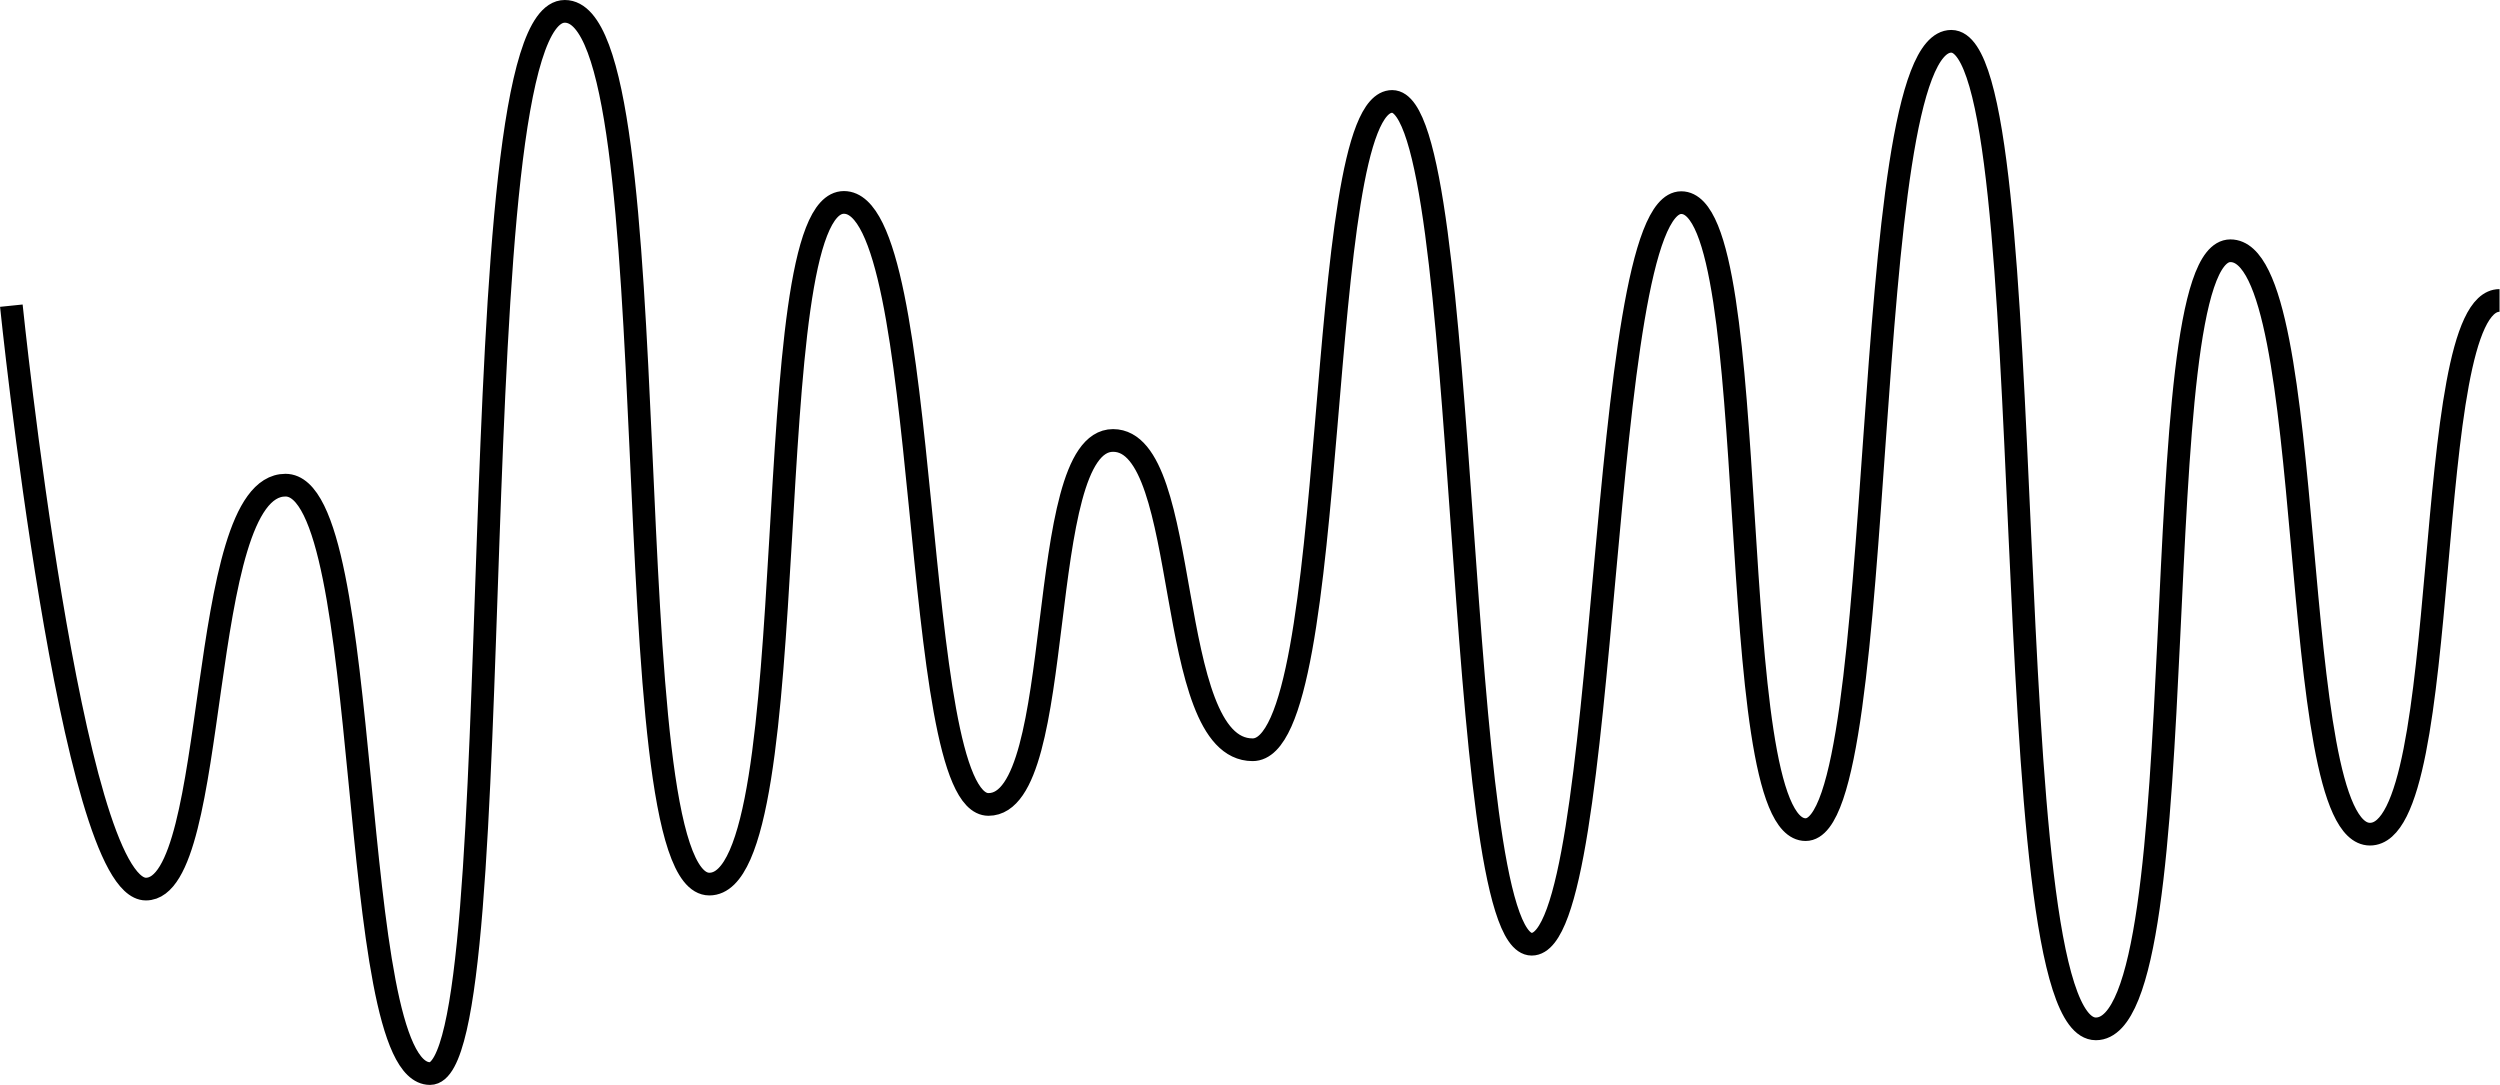
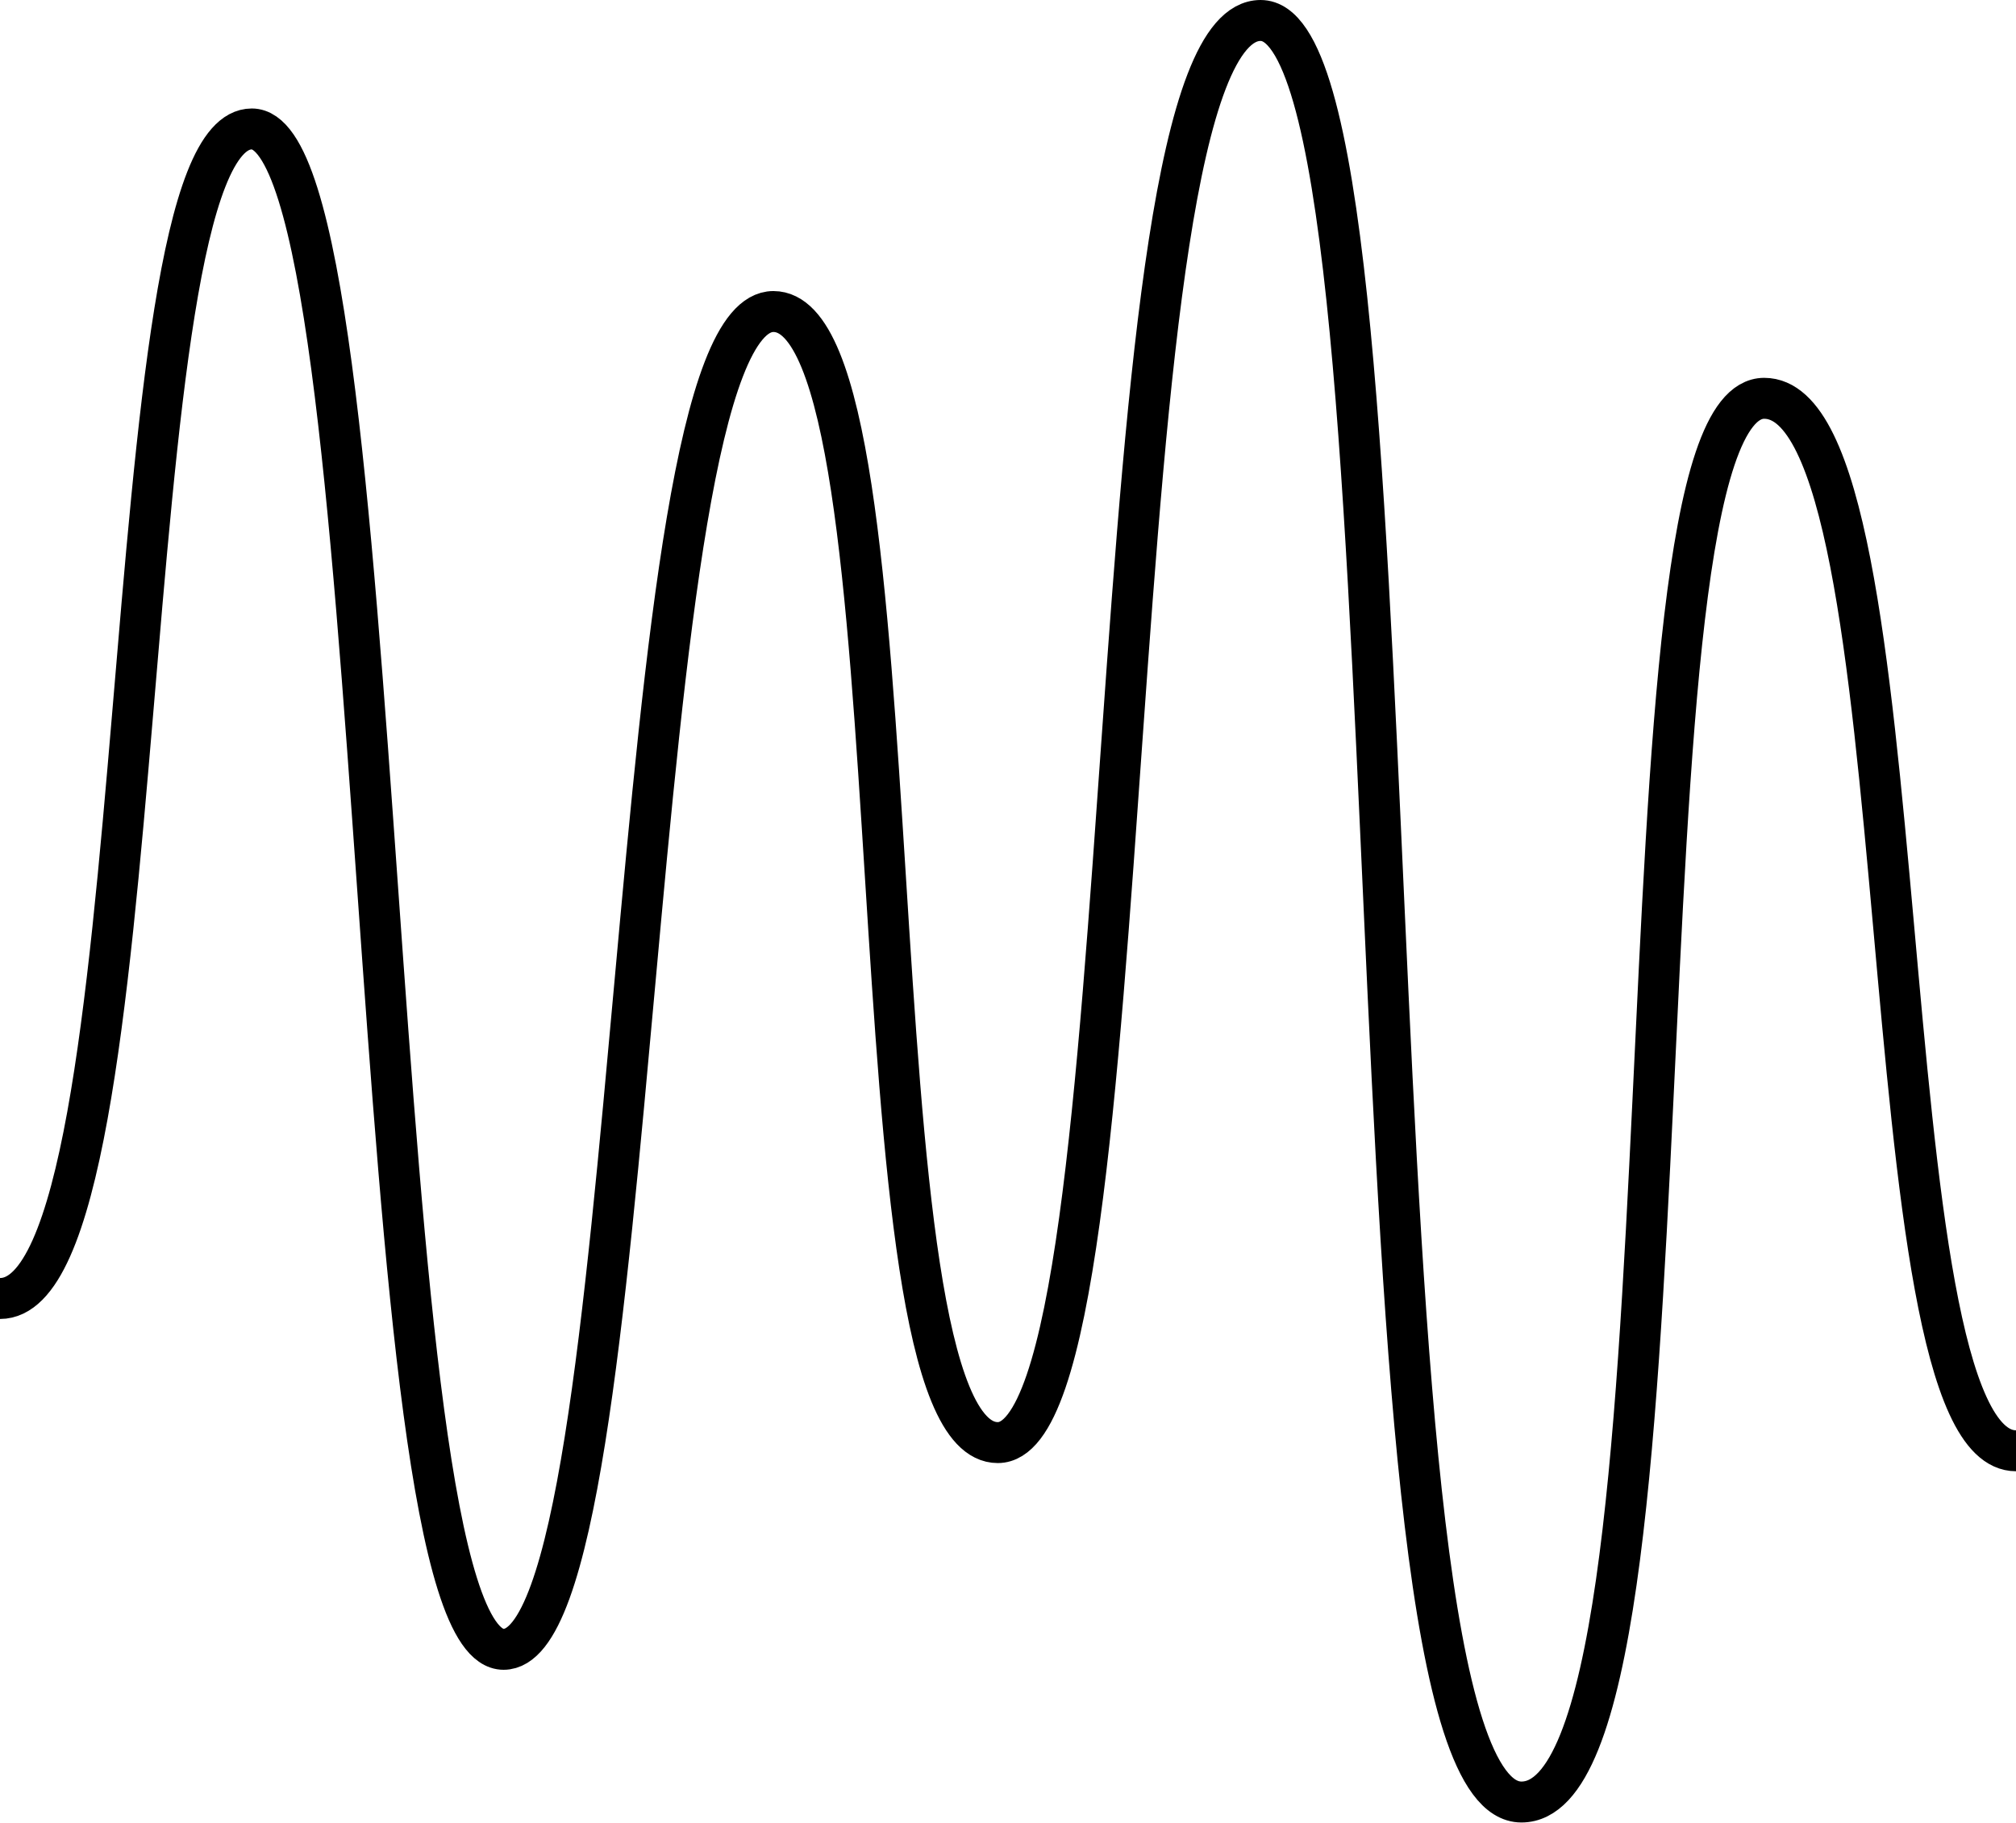
- <svg xmlns="http://www.w3.org/2000/svg" id="Calque_1" width="110.17" height="47.81" viewBox="0 0 110.17 47.81">
-   <path d="M.5,13.47s2.64,25.71,5.93,25.71,2.2-17.8,6.15-17.8,2.64,25.93,6.37,25.93S20.06.5,24.89.5s1.98,38.46,6.37,38.46,1.98-30.04,5.93-30.04,2.86,26.53,6.37,26.53,1.98-16.04,5.49-16.04,2.2,13.63,6.15,13.63,2.64-28.57,6.15-28.57,2.64,37.14,6.15,37.14,2.86-32.68,6.59-32.68,1.74,27.63,5.48,27.63S81.82,1.82,85.99,1.82s1.76,43.52,6.37,43.52,1.98-34.29,5.93-34.29,2.42,25.71,6.15,25.71,2.2-23.52,5.71-23.52" style="fill:none; stroke:#000; stroke-miterlimit:10;" />
+ <svg xmlns="http://www.w3.org/2000/svg" id="Calque_1" width="49.24" height="44.52" viewBox="0 0 49.24 44.52">
+   <path d="M0,31.72C3.95,31.72,2.64,3.15,6.15,3.15s2.64,37.14,6.15,37.14S15.16,7.61,18.89,7.61s1.74,27.63,5.48,27.63S26.62.5,30.79.5s1.76,43.52,6.37,43.52,1.98-34.29,5.93-34.29,2.42,25.71,6.15,25.71" style="fill:none; stroke:#000; stroke-miterlimit:10;" />
</svg>
